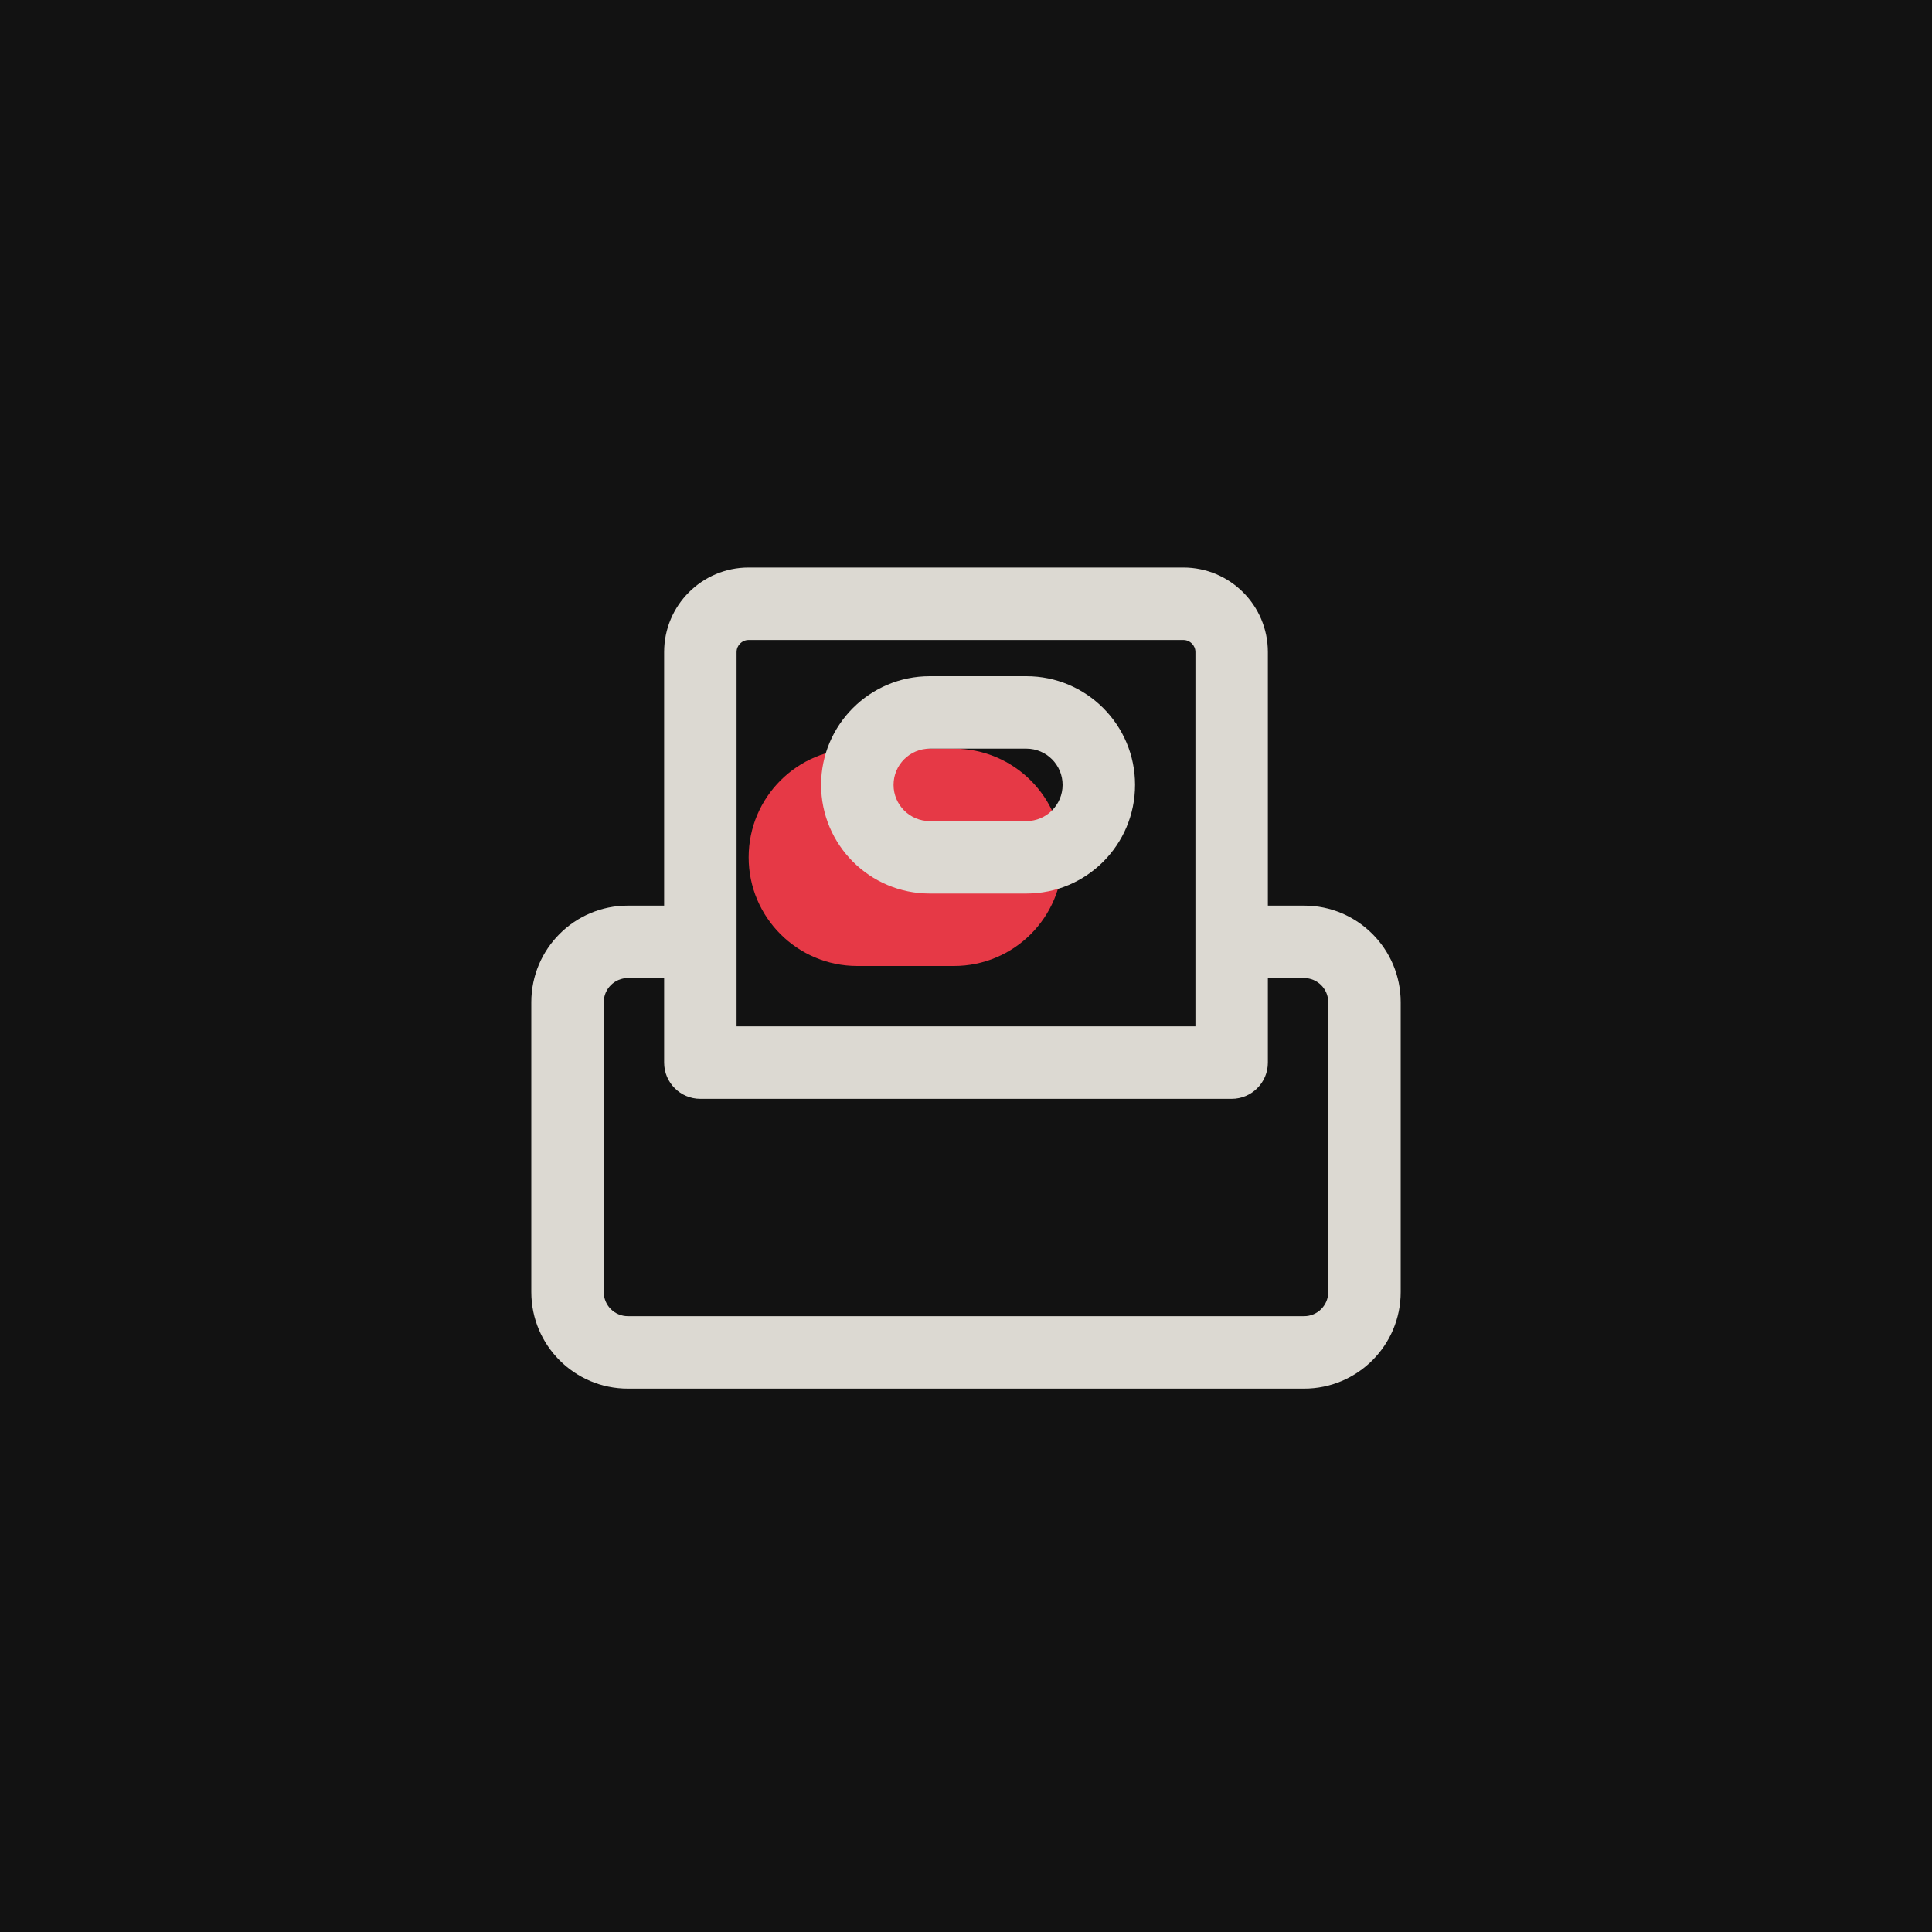
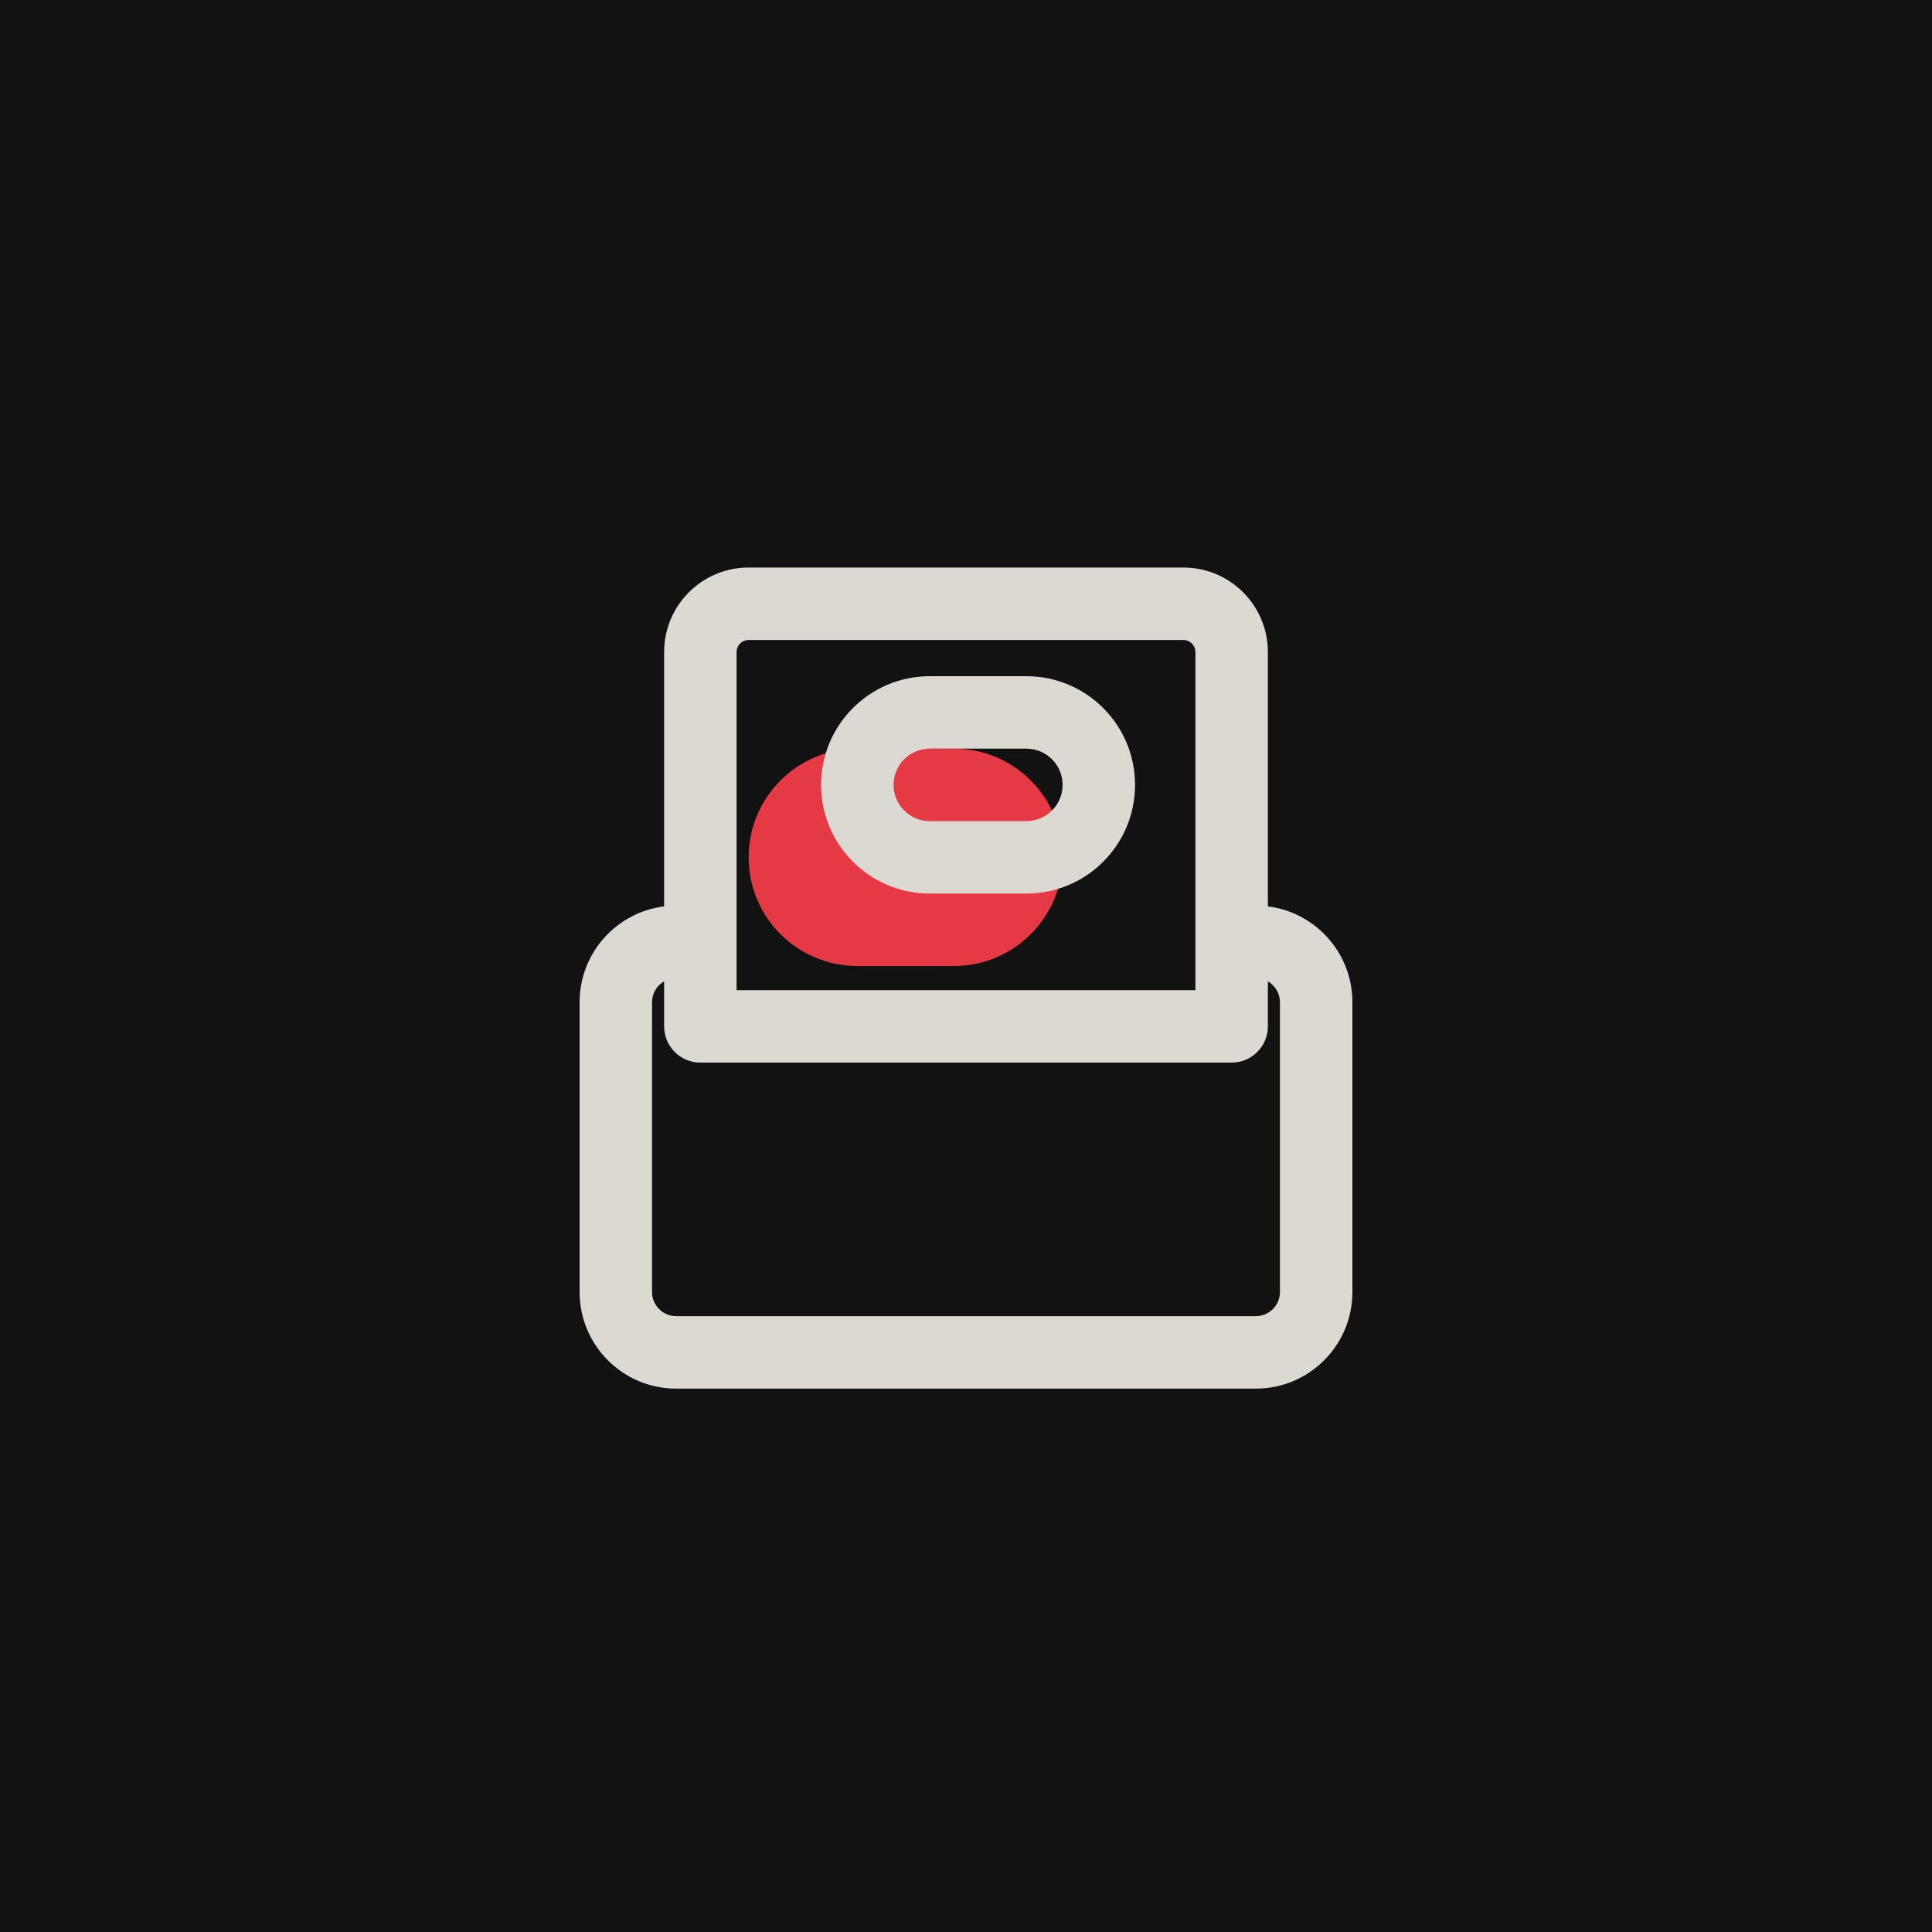
<svg xmlns="http://www.w3.org/2000/svg" width="80" height="80" viewBox="0 0 80 80">
  <path d="M0 0H80V80H0Z" fill="#121212" />
  <path id="accent" d="M35.5 31H39.5C41.985 31 44 33.015 44 35.5C44 37.985 41.985 40 39.5 40H35.5C33.015 40 31 37.985 31 35.5C31 33.015 33.015 31 35.5 31Z" fill="#E63946" />
-   <path id="ink" d="M27.5 37.5H26C23.791 37.5 22 39.291 22 41.5V53.5C22 55.709 23.791 57.5 26 57.5H54C56.209 57.5 58 55.709 58 53.5V41.5C58 39.291 56.209 37.5 54 37.5H52.5V27C52.5 25.067 50.933 23.5 49 23.5H31C29.067 23.5 27.5 25.067 27.5 27ZM30.5 42.5V27C30.5 26.724 30.724 26.5 31 26.5H49C49.276 26.5 49.5 26.724 49.5 27V42.5ZM29 45.5H51C51.828 45.5 52.5 44.828 52.5 44V40.5H54C54.552 40.5 55 40.948 55 41.5V53.5C55 54.052 54.552 54.5 54 54.5H26C25.448 54.5 25 54.052 25 53.5V41.5C25 40.948 25.448 40.5 26 40.5H27.5V44C27.5 44.828 28.172 45.5 29 45.5ZM34 32.5C34 34.985 36.015 37 38.5 37H42.5C44.985 37 47 34.985 47 32.5C47 30.015 44.985 28 42.5 28H38.5C36.015 28 34 30.015 34 32.5ZM38.5 34C37.672 34 37 33.328 37 32.5C37 31.672 37.672 31 38.5 31H42.5C43.328 31 44 31.672 44 32.5C44 33.328 43.328 34 42.5 34Z" fill="#DCD9D2" />
+   <path id="ink" d="M52.5 37.531V27C52.5 25.067 50.933 23.5 49 23.5H31C29.067 23.5 27.5 25.067 27.5 27V37.531C25.527 37.777 24 39.46 24 41.5V53.5C24 55.709 25.791 57.5 28 57.5H52C54.209 57.5 56 55.709 56 53.5V41.5C56 39.46 54.473 37.777 52.5 37.531ZM29 44H51C51.828 44 52.5 43.328 52.5 42.5V40.634C52.799 40.807 53 41.13 53 41.5V53.5C53 54.052 52.552 54.5 52 54.5H28C27.448 54.5 27 54.052 27 53.5V41.5C27 41.13 27.201 40.807 27.5 40.634V42.5C27.5 43.328 28.172 44 29 44ZM30.5 41V27C30.5 26.724 30.724 26.5 31 26.5H49C49.276 26.5 49.5 26.724 49.5 27V41ZM34 32.5C34 34.985 36.015 37 38.5 37H42.5C44.985 37 47 34.985 47 32.5C47 30.015 44.985 28 42.5 28H38.5C36.015 28 34 30.015 34 32.5ZM38.5 34C37.672 34 37 33.328 37 32.5C37 31.672 37.672 31 38.5 31H42.5C43.328 31 44 31.672 44 32.5C44 33.328 43.328 34 42.5 34Z" fill="#DCD9D2" />
</svg>
